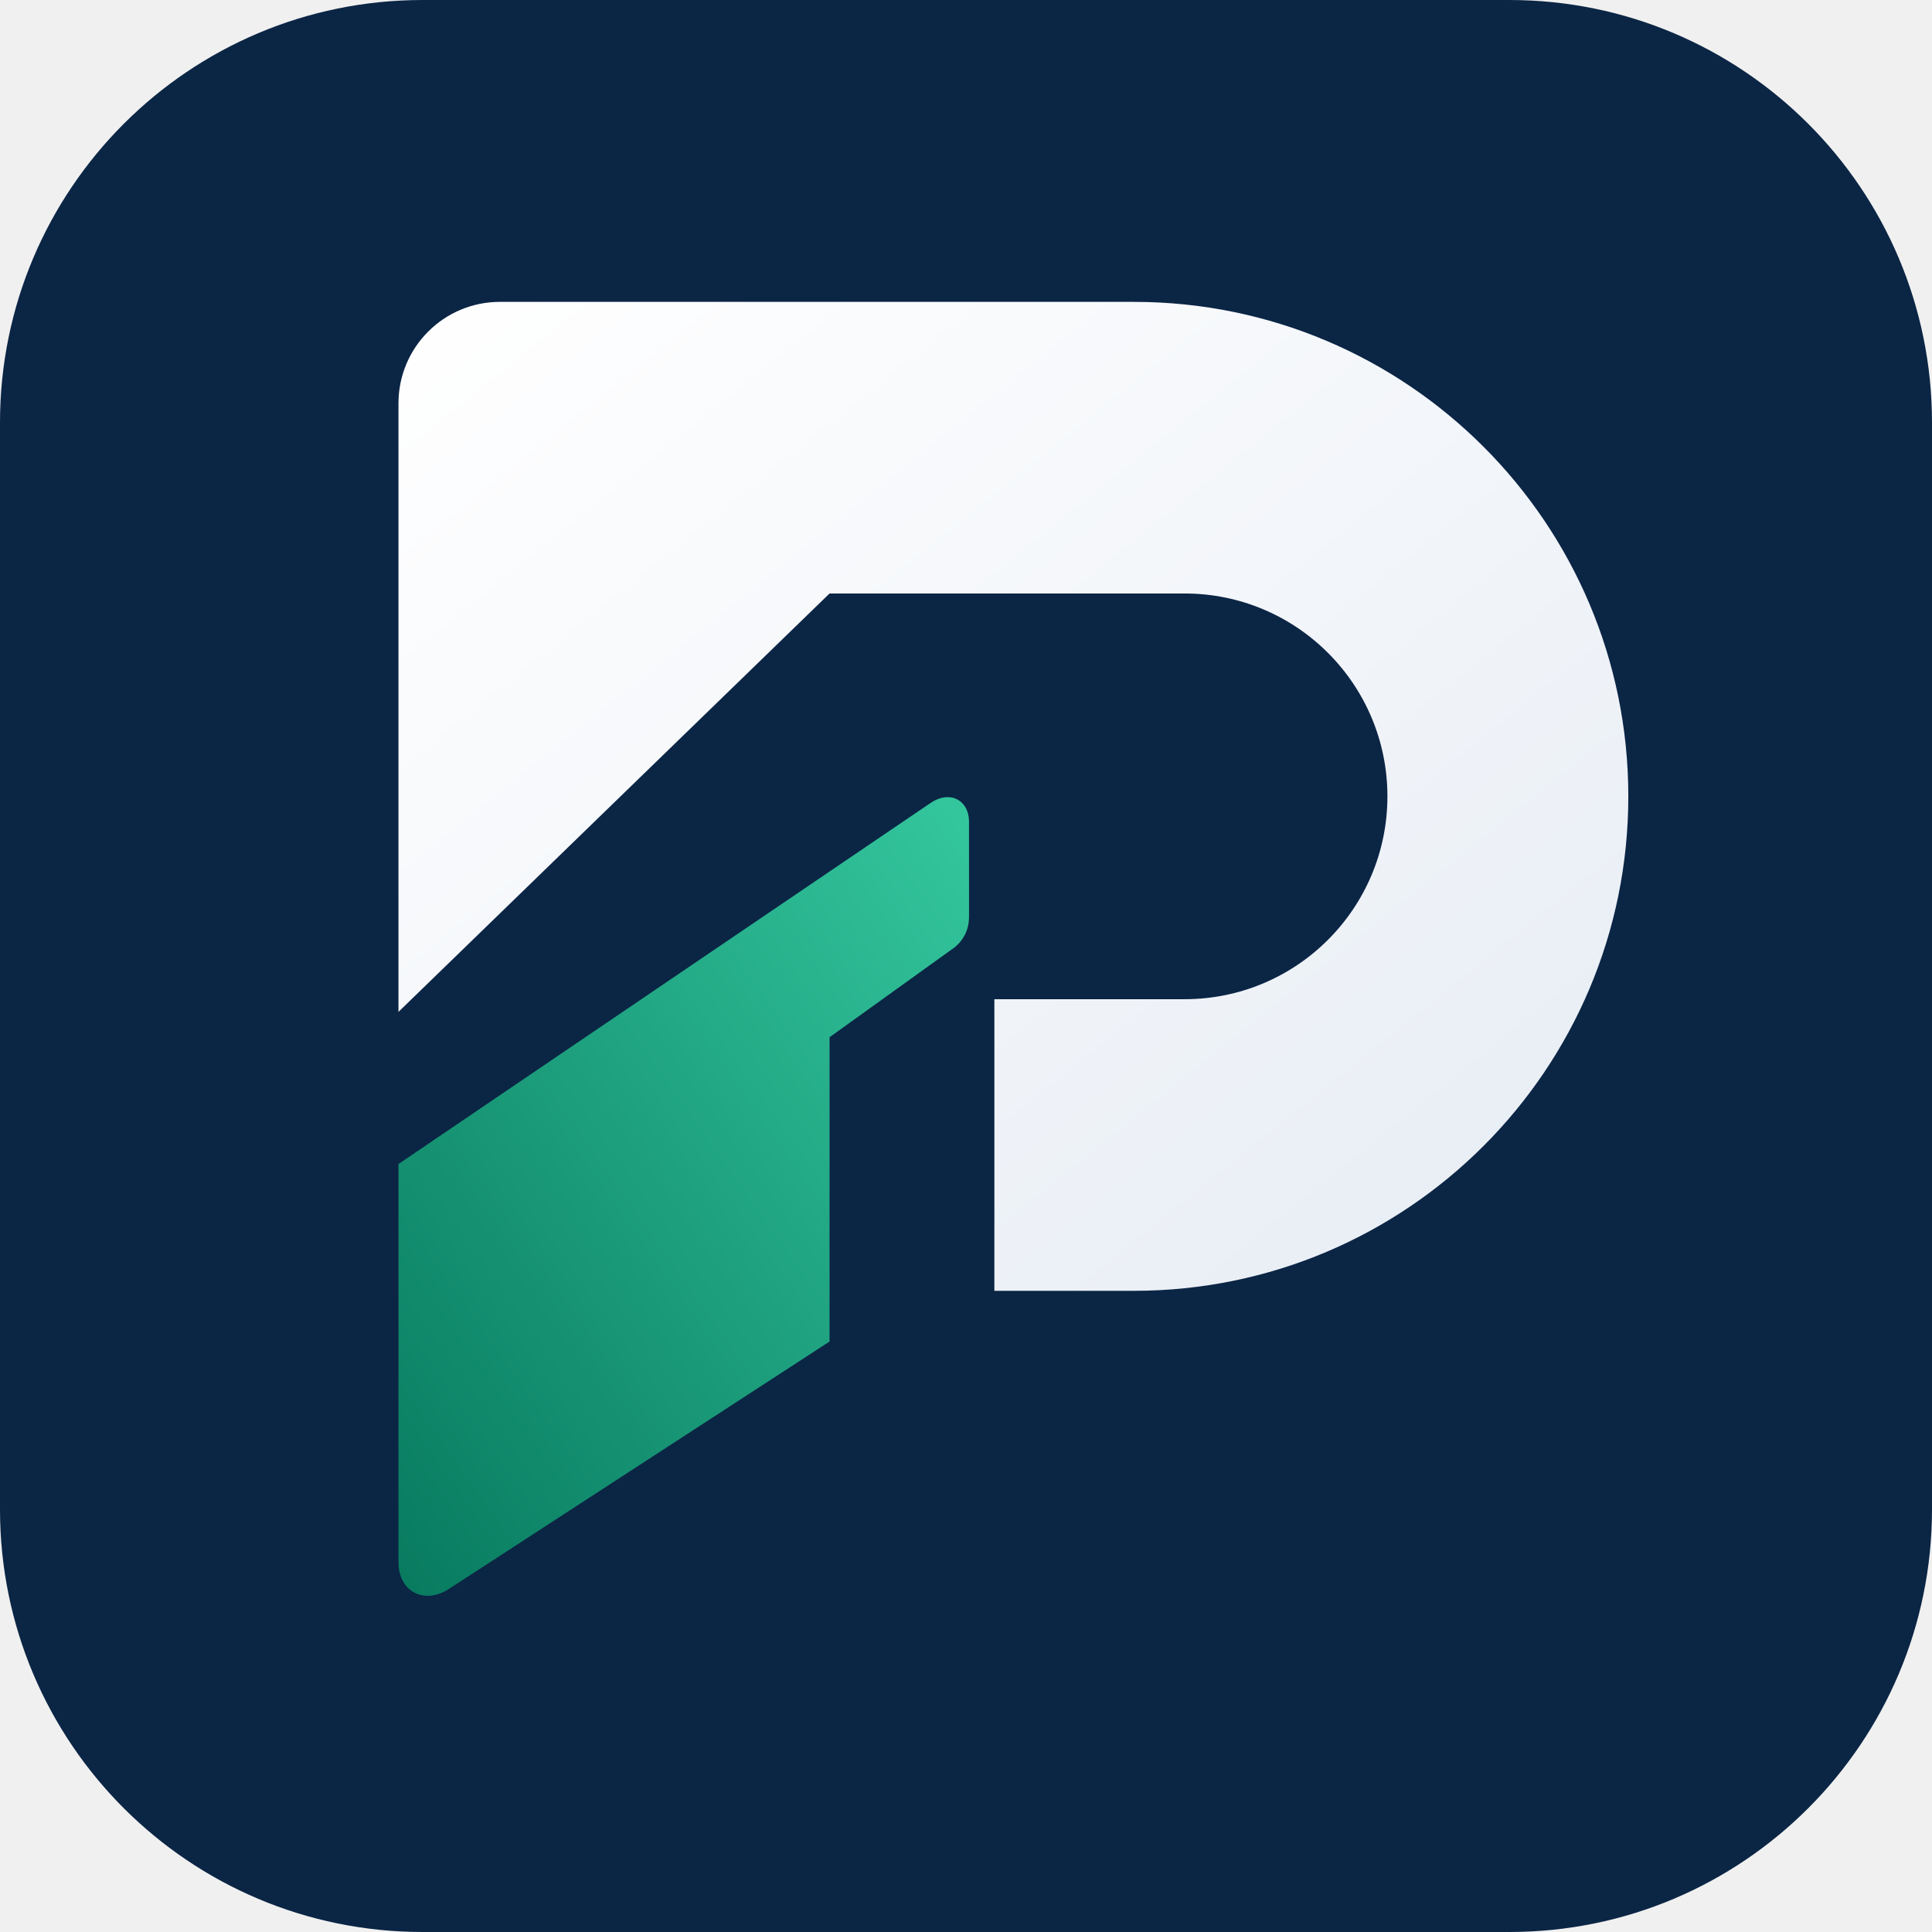
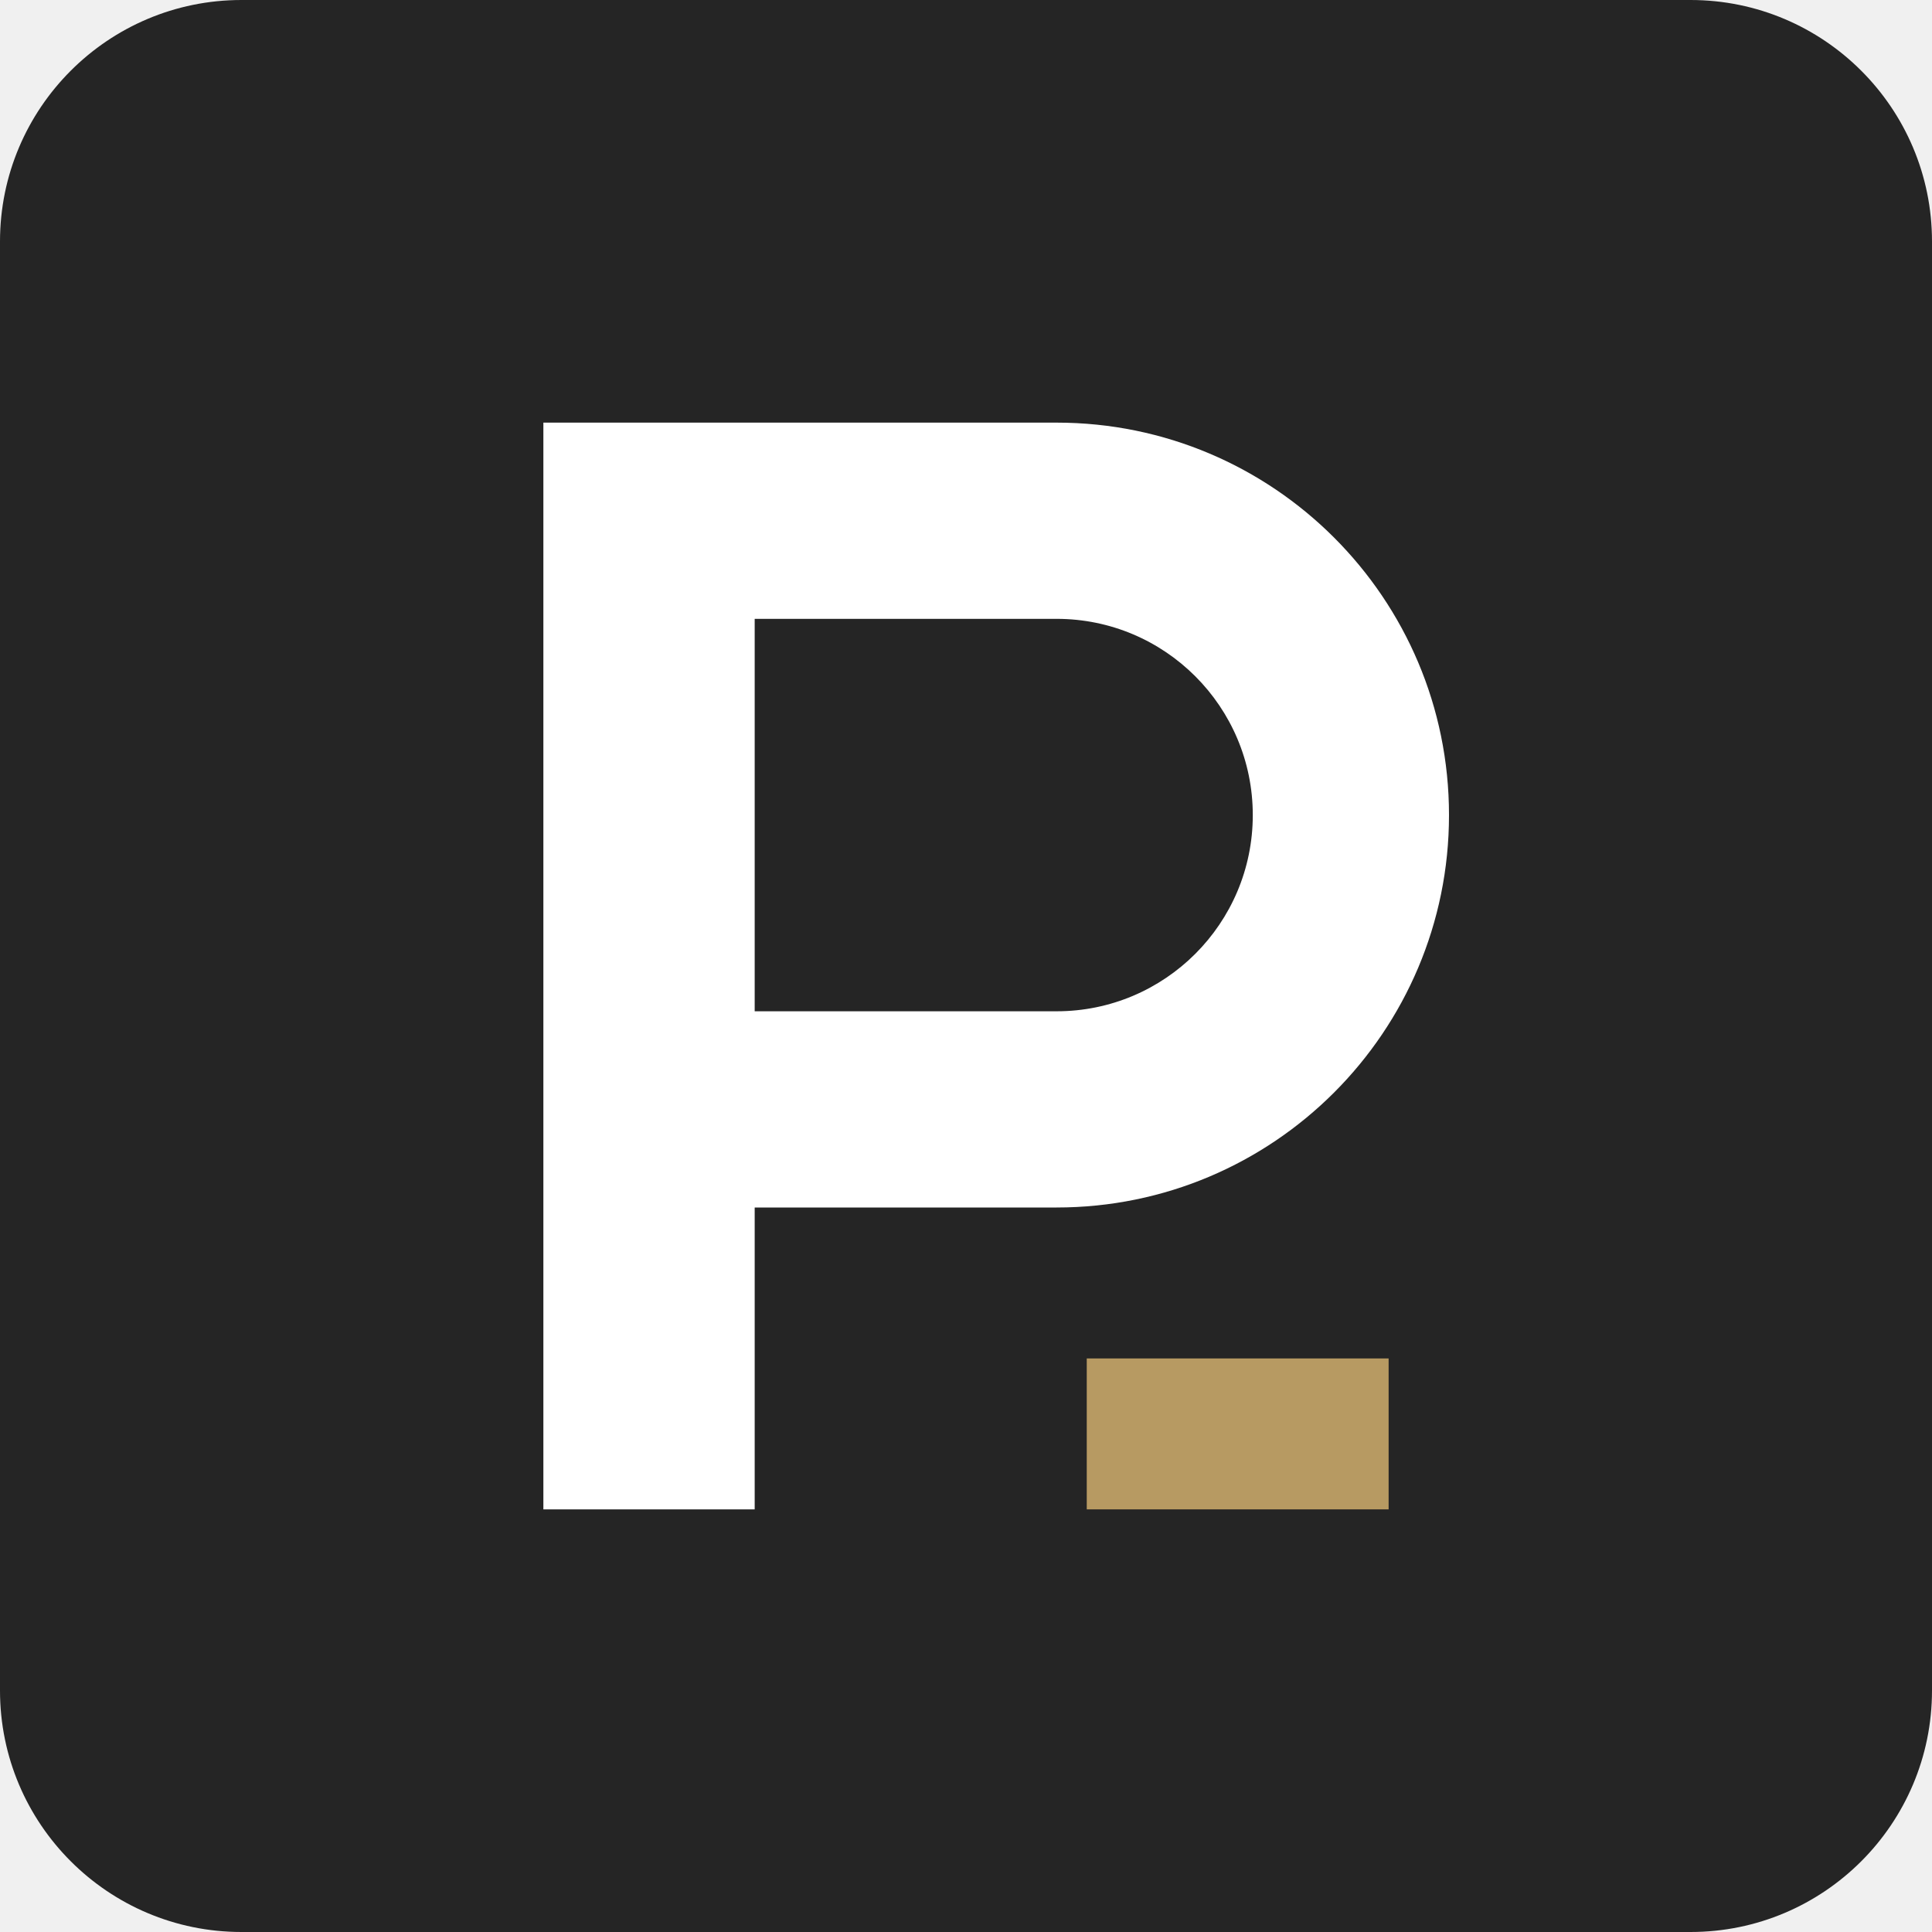
- <svg xmlns="http://www.w3.org/2000/svg" viewBox="0 0 32 32" fill="none">
-   <defs>
-     <linearGradient id="p" x1="0" y1="0" x2="1" y2="1">
-       <stop offset="0" stop-color="#FFFFFF" />
-       <stop offset="1" stop-color="#E6ECF4" />
-     </linearGradient>
-     <linearGradient id="a" x1="0" y1="1" x2="1" y2="0">
-       <stop offset="0" stop-color="#087A5F" />
-       <stop offset="1" stop-color="#34C79E" />
-     </linearGradient>
-   </defs>
-   <rect width="32" height="32" rx="7" fill="#0B2545" />
-   <g transform="translate(6.6 5) scale(0.21)">
-     <path fill="url(#p)" d="M0 8A8 8 0 0 1 8 0H58A39 39 0 0 1 58 78H47V55H62A16 16 0 0 0 62 23H34L0 56Z" />
-     <path fill="url(#a)" d="M0 68L42 39.5C43.5 38.5 45 39.3 45 41V48.5C45 49.6 44.5 50.5 43.6 51.1L34 58V82L4 101.5C2 102.8 0 101.7 0 99.4Z" />
-   </g>
+ <svg xmlns="http://www.w3.org/2000/svg" viewBox="0 0 32 32">
+   <rect width="32" height="32" rx="4" fill="#252525" />
+   <path fill="#FFFFFF" d="M9 7h8.5a6.5 6.5 0 0 1 0 13H12.5v5H9V7Zm3.5 3.25v6.5h5a3.25 3.25 0 0 0 0-6.5h-5Z" />
+   <rect x="18" y="22.5" width="5" height="2.5" fill="#B79A62" />
</svg>
